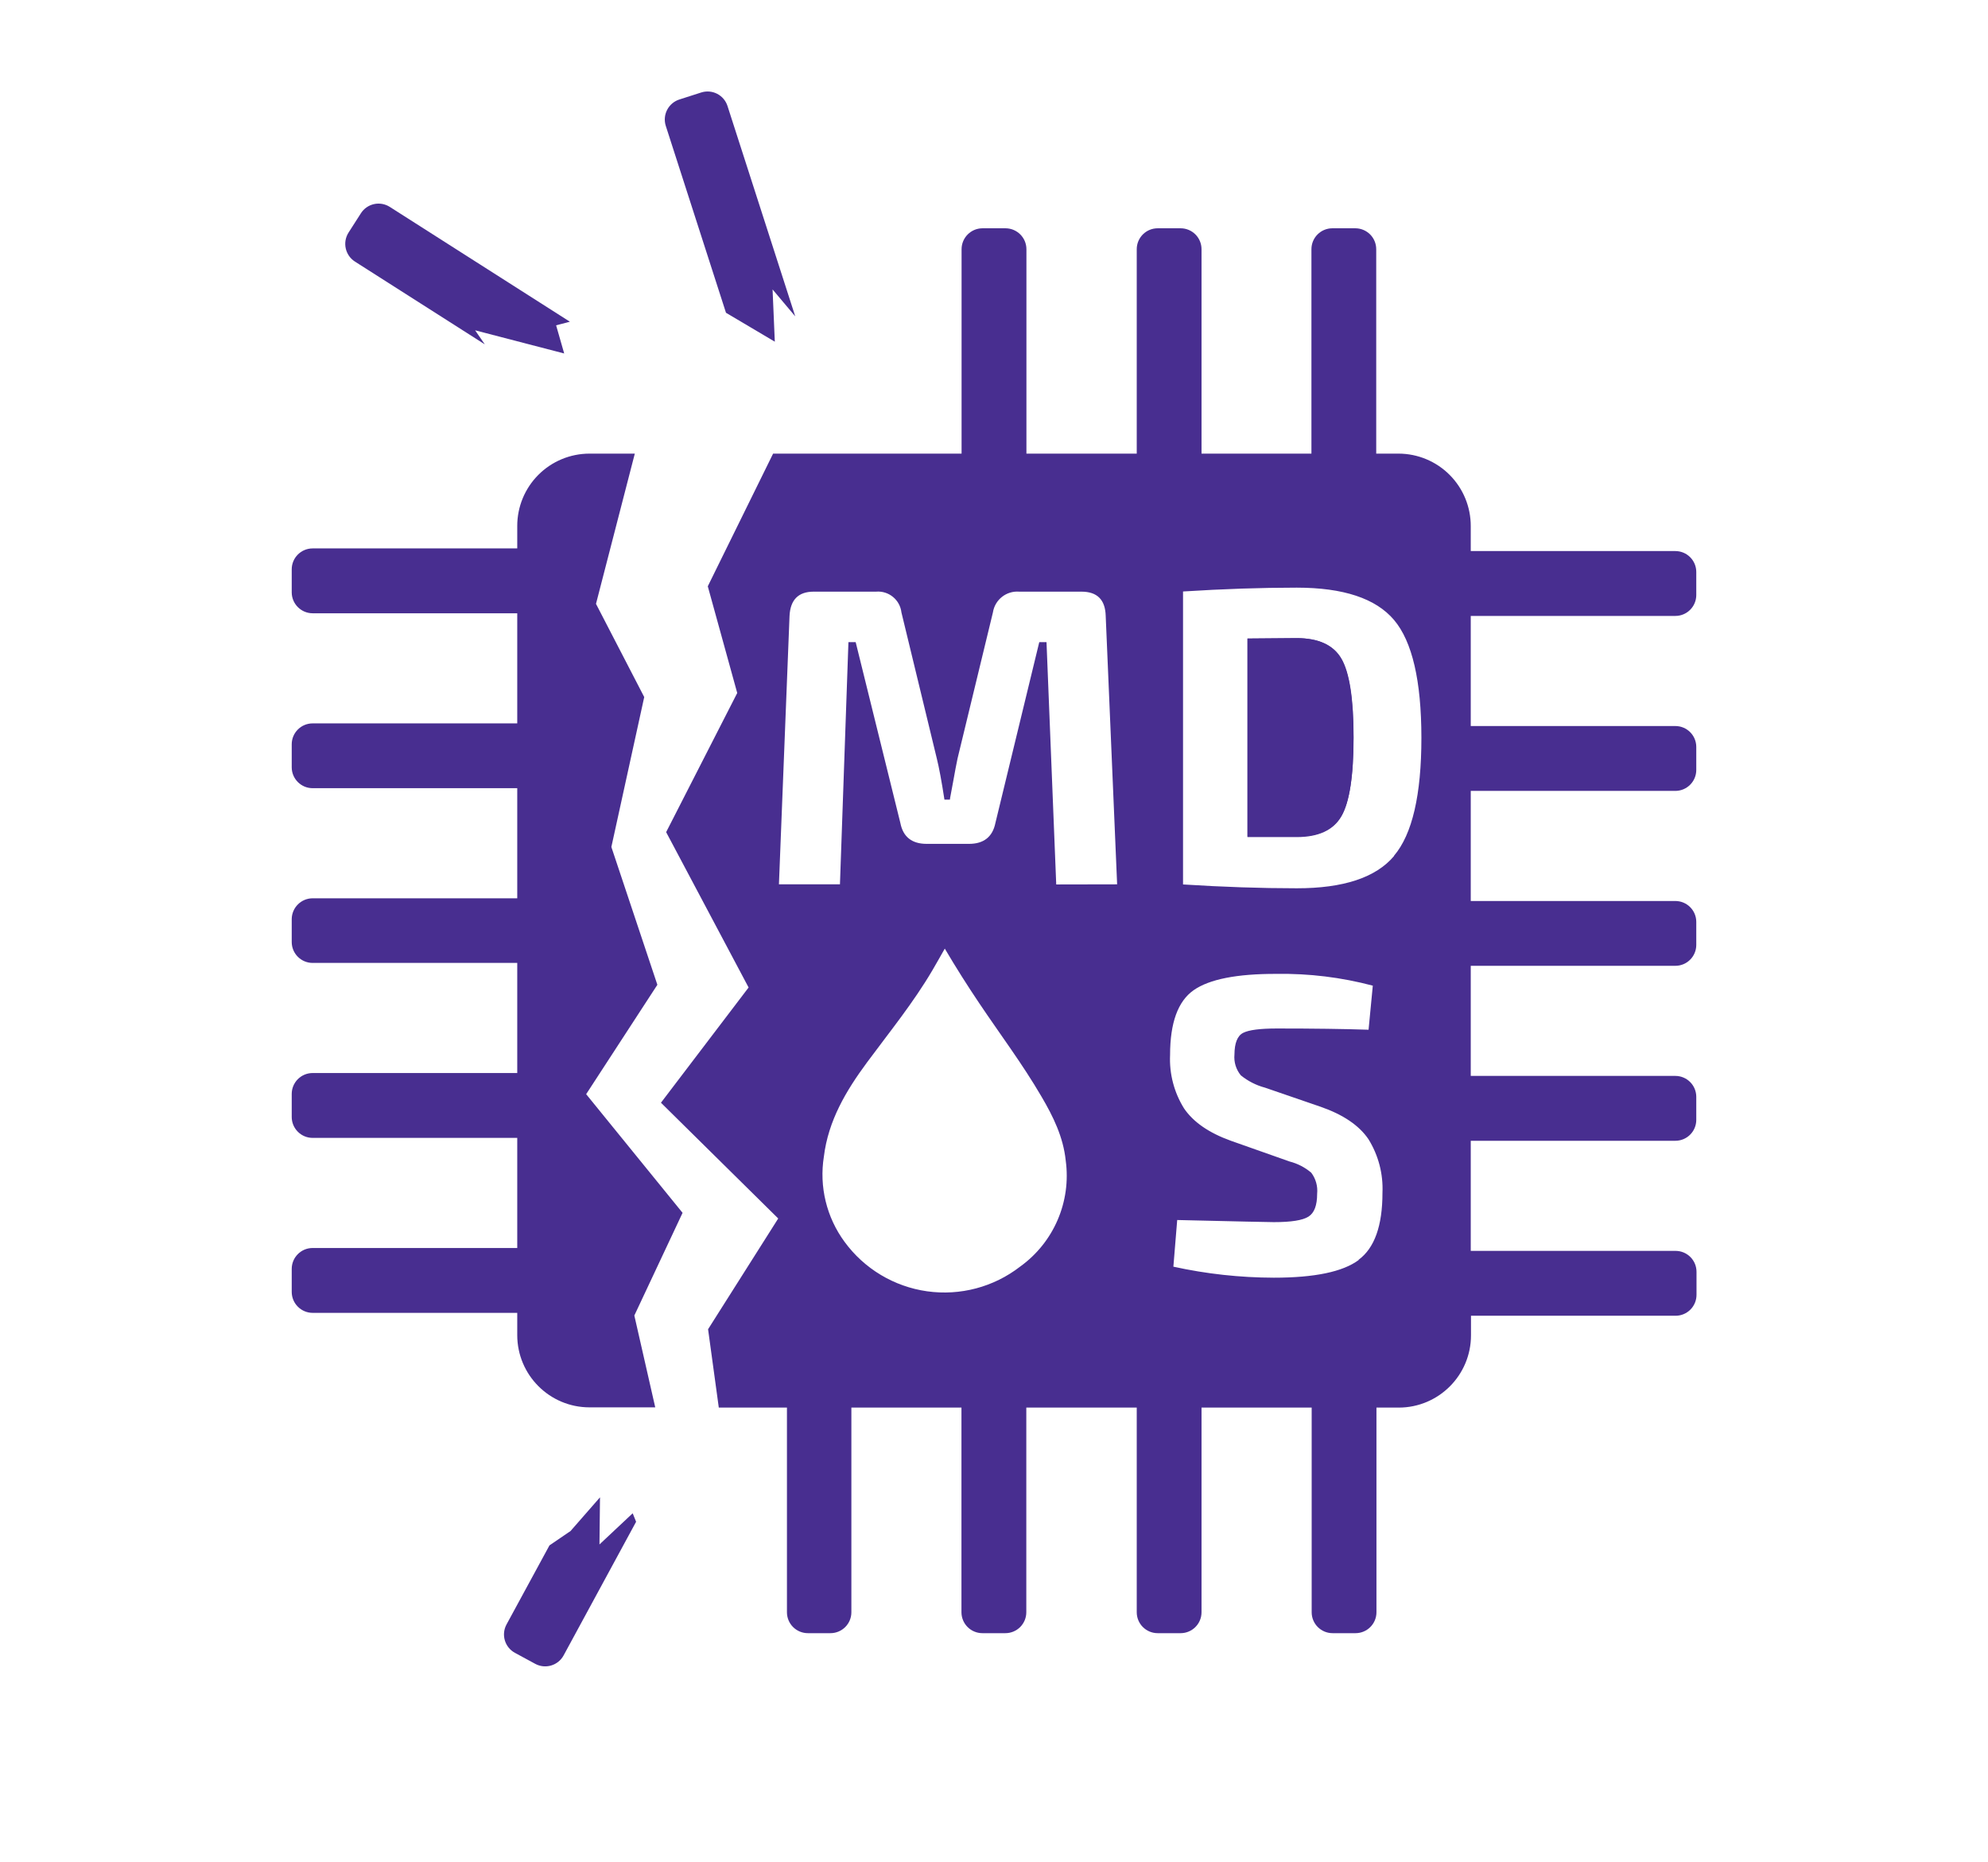
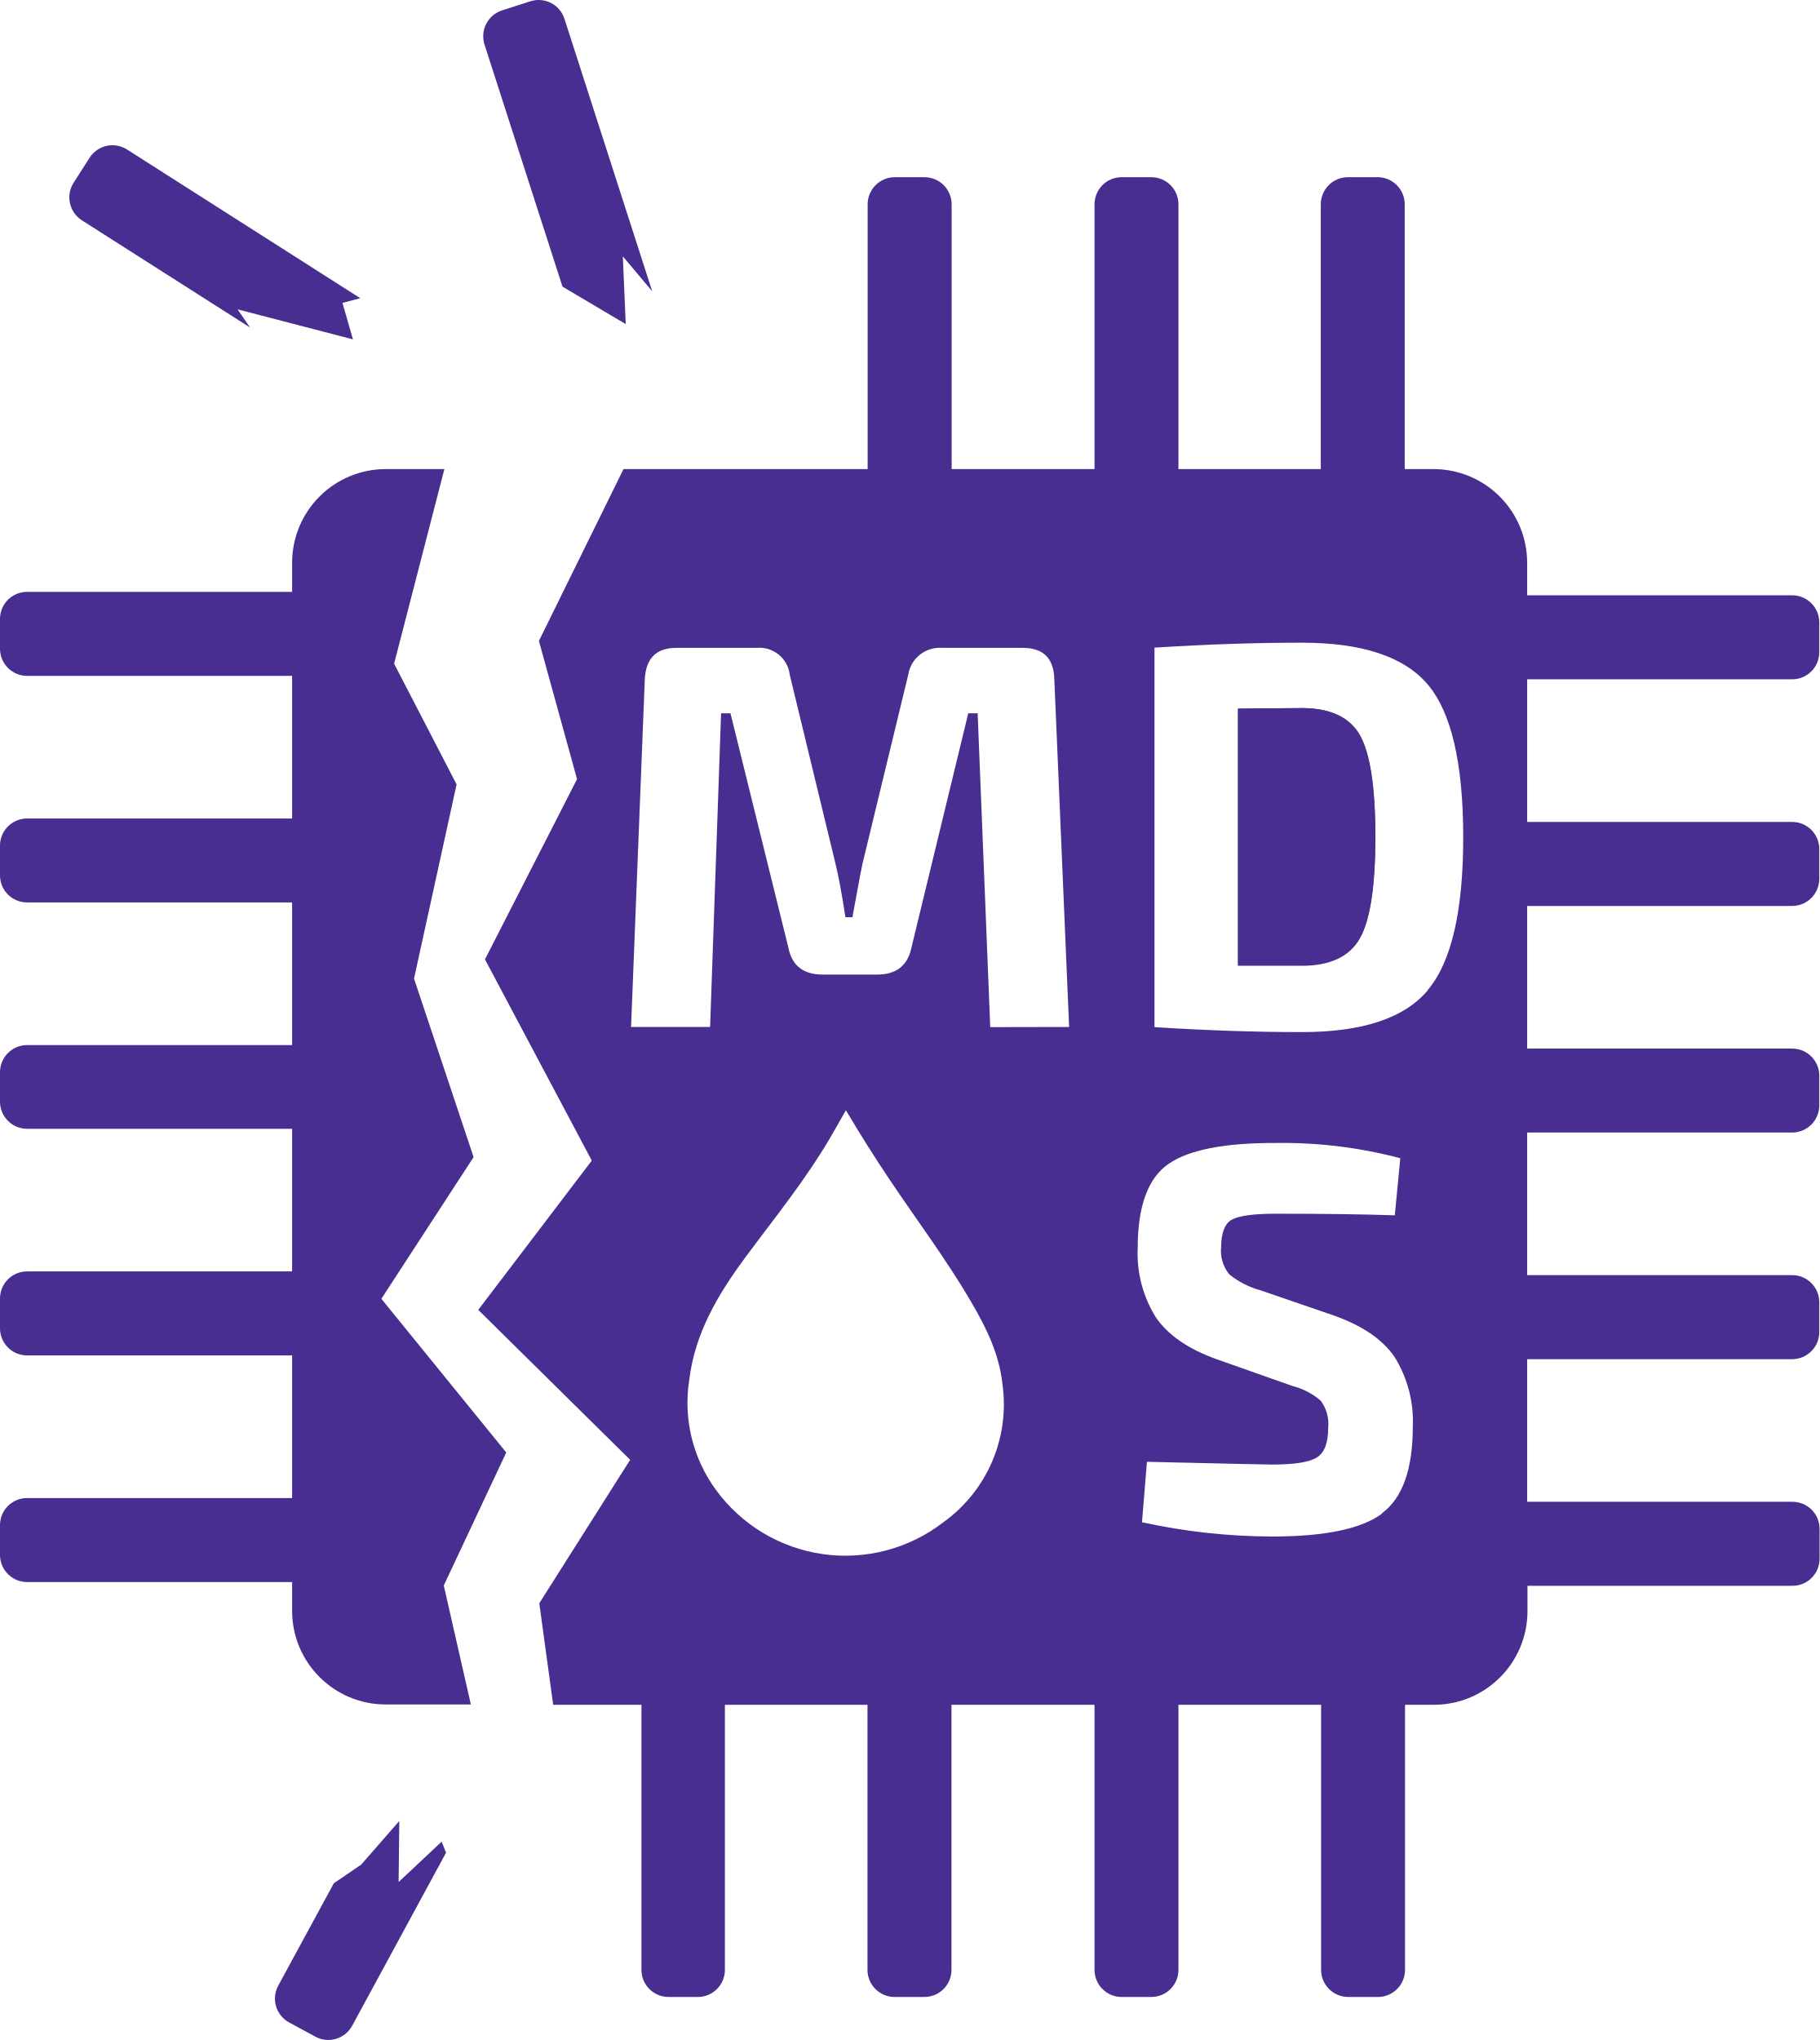
- <svg xmlns="http://www.w3.org/2000/svg" viewBox="0 0 337.53 315.97">
+ <svg xmlns="http://www.w3.org/2000/svg" viewBox="49.53 15.53 238.51 267.33">
  <defs>
    <style>.a{fill:#482e90;}</style>
  </defs>
  <path class="a" d="M220.16,108.32l-8.35.07V142c.81,0,2.14,0,4,0l4.36,0c3.69,0,6.23-1.17,7.59-3.53s2.06-6.79,2.06-13.32-.69-11-2.06-13.35S223.85,108.32,220.16,108.32Z" />
  <path class="a" d="M284.45,104.55A3.55,3.55,0,0,0,288,101V97.1a3.55,3.55,0,0,0-3.55-3.56H249.71V89.31A12.28,12.28,0,0,0,237.44,77h-3.78V42.31a3.55,3.55,0,0,0-3.55-3.56h-3.9a3.55,3.55,0,0,0-3.55,3.56V77H204V42.31a3.55,3.55,0,0,0-3.55-3.56h-3.9A3.55,3.55,0,0,0,193,42.31V77H174.27V42.31a3.56,3.56,0,0,0-3.56-3.56h-3.89a3.56,3.56,0,0,0-3.56,3.56V77h-32L120.17,99.52l5,18.11L113.1,141.25l14,26.37-14.88,19.56,19.91,19.65-11.91,18.8,1.82,13.3h11.57v34.74a3.55,3.55,0,0,0,3.56,3.55H141a3.55,3.55,0,0,0,3.55-3.55V238.93h18.69v34.74a3.55,3.55,0,0,0,3.56,3.55h3.89a3.55,3.55,0,0,0,3.56-3.55V238.93H193v34.74a3.55,3.55,0,0,0,3.55,3.55h3.9a3.55,3.55,0,0,0,3.55-3.55V238.93h18.7v34.74a3.55,3.55,0,0,0,3.55,3.55h3.9a3.55,3.55,0,0,0,3.55-3.55V238.93h3.78a12.27,12.27,0,0,0,12.27-12.27v-3.32h34.74a3.55,3.55,0,0,0,3.55-3.56v-3.89a3.55,3.55,0,0,0-3.55-3.56H249.71V193.64h34.74a3.55,3.55,0,0,0,3.55-3.55v-3.9a3.55,3.55,0,0,0-3.55-3.56H249.71V163.94h34.74a3.55,3.55,0,0,0,3.55-3.55v-3.9a3.55,3.55,0,0,0-3.55-3.55H249.71V134.25h34.74a3.56,3.56,0,0,0,3.55-3.56v-3.9a3.55,3.55,0,0,0-3.55-3.55H249.71V104.55ZM173.2,215a21,21,0,0,1-29.81-4.21,19.29,19.29,0,0,1-3.51-14.46c.75-6.12,3.76-11.17,7.33-16,3.81-5.15,7.87-10.13,11.12-15.67.68-1.16,1.34-2.34,2.08-3.64,1.91,3.24,3.84,6.28,5.85,9.27,3.53,5.26,7.35,10.33,10.55,15.82,2,3.39,3.72,6.9,4.13,10.87A19,19,0,0,1,173.2,215Zm6.13-64.87L177.68,109h-1.23L169,139.71c-.48,2.36-2,3.53-4.47,3.53h-7.2c-2.49,0-4-1.17-4.46-3.53L145.28,109h-1.23l-1.44,41.11H132.25l1.8-45.57q.21-4.11,4.1-4.11h10.58a4,4,0,0,1,4.32,3.53l6,24.77q.59,2.37,1.3,7h.93c0-.24.23-1.22.54-3s.57-3.07.76-4l6-24.77a4.18,4.18,0,0,1,4.46-3.53h10.58q4,0,4.11,4.11l1.94,45.57Zm51.35,63.75c-2.69,2-7.48,3-14.4,3a80.29,80.29,0,0,1-17.06-1.87l.65-7.92q15.33.36,16.41.36,4.4,0,5.87-.93c1-.63,1.48-1.92,1.48-3.89a5.09,5.09,0,0,0-1-3.57,9.16,9.16,0,0,0-3.67-1.9l-10-3.53q-5.55-2-7.92-5.47a15.77,15.77,0,0,1-2.38-9.08q0-8.2,4-11t14.08-2.77a60.12,60.12,0,0,1,16.34,2l-.72,7.48q-6.27-.21-15.55-.21-4.32,0-5.76.75T209.59,179a4.84,4.84,0,0,0,1.08,3.53,11,11,0,0,0,4.1,2.09l9.43,3.24q5.76,2,8.14,5.51a15.92,15.92,0,0,1,2.38,9.11Q234.72,210.85,230.68,213.83Zm6-68.57q-4.63,5.48-16.52,5.47-9.07,0-19.3-.65V100.4q10.23-.65,19.3-.65,11.88,0,16.52,5.48t4.65,20Q241.33,139.79,236.68,145.26Z" />
  <path class="a" d="M99.52,185.73l12.09-18.57-7.81-23.39,5.58-25.45-8.19-15.82L107.78,77h-7.69A12.27,12.27,0,0,0,87.82,89.31v3.78H53.08a3.55,3.55,0,0,0-3.55,3.55v3.9a3.56,3.56,0,0,0,3.55,3.56H87.82v18.69H53.08a3.55,3.55,0,0,0-3.55,3.55v3.9a3.55,3.55,0,0,0,3.55,3.55H87.82v18.69H53.08A3.56,3.56,0,0,0,49.53,156v3.9a3.55,3.55,0,0,0,3.55,3.55H87.82v18.69H53.08a3.55,3.55,0,0,0-3.55,3.56v3.89a3.55,3.55,0,0,0,3.55,3.56H87.82v18.69H53.08a3.55,3.55,0,0,0-3.55,3.55v3.9a3.56,3.56,0,0,0,3.55,3.56H87.82v3.77a12.27,12.27,0,0,0,12.27,12.27h11.16l-3.55-15.59,8.19-17.43Z" />
  <path class="a" d="M123.26,53.09,131.55,58l-.38-8.87s1.7,2,3.85,4.57L123.52,18a3.55,3.55,0,0,0-4.47-2.3l-3.71,1.19a3.57,3.57,0,0,0-2.3,4.48Z" />
  <path class="a" d="M60.26,44.4,82.31,58.45l-1.64-2.38L95.79,60l-1.37-4.78,2.34-.61L66.18,35.12a3.55,3.55,0,0,0-4.91,1.09l-2.1,3.28A3.57,3.57,0,0,0,60.26,44.4Z" />
  <path class="a" d="M227.75,138.56c-1.36,2.36-3.9,3.53-7.59,3.53l-4.36,0c-1.85,0-3.18,0-4,0V108.39l8.35-.07c3.69,0,6.23,1.19,7.59,3.57s2.06,6.83,2.06,13.35S229.12,136.21,227.75,138.56Z" />
  <path class="a" d="M107.42,256.87l-5.64,5.29.09-8-5,5.72-3.58,2.44L86,275.74a3.55,3.55,0,0,0,1.43,4.82l3.43,1.86A3.56,3.56,0,0,0,95.69,281L108,258.31Z" />
</svg>
